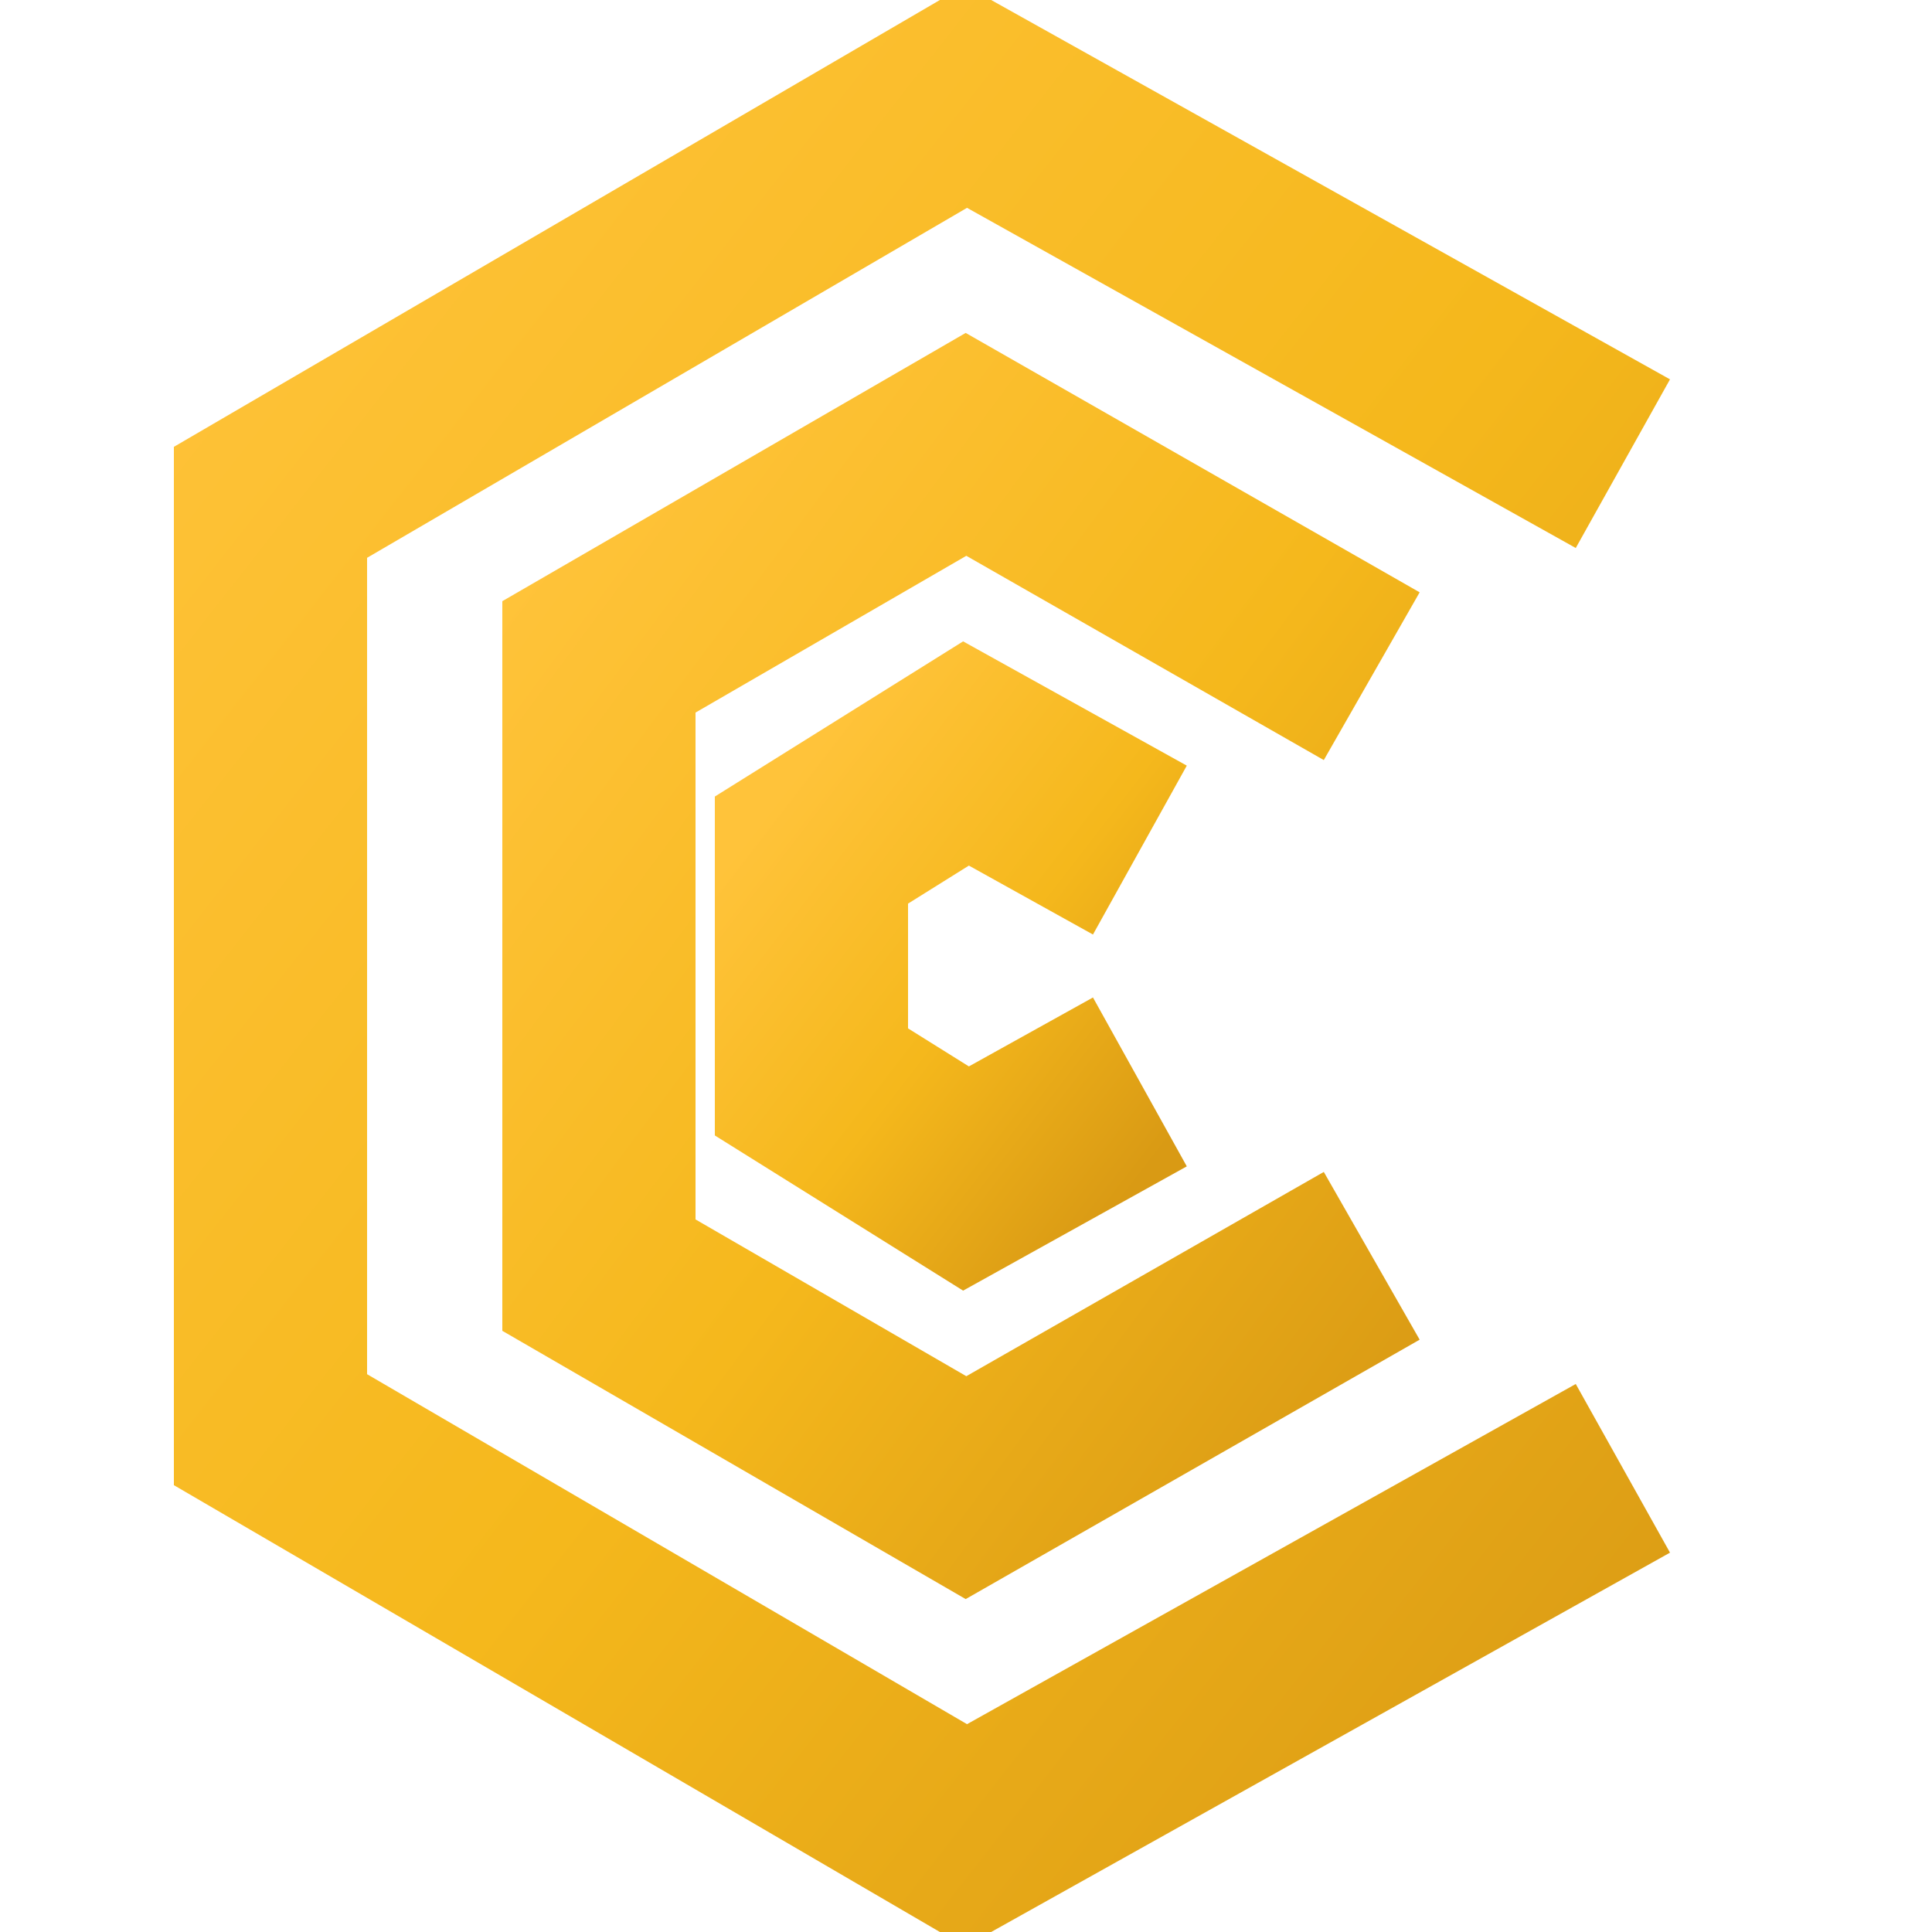
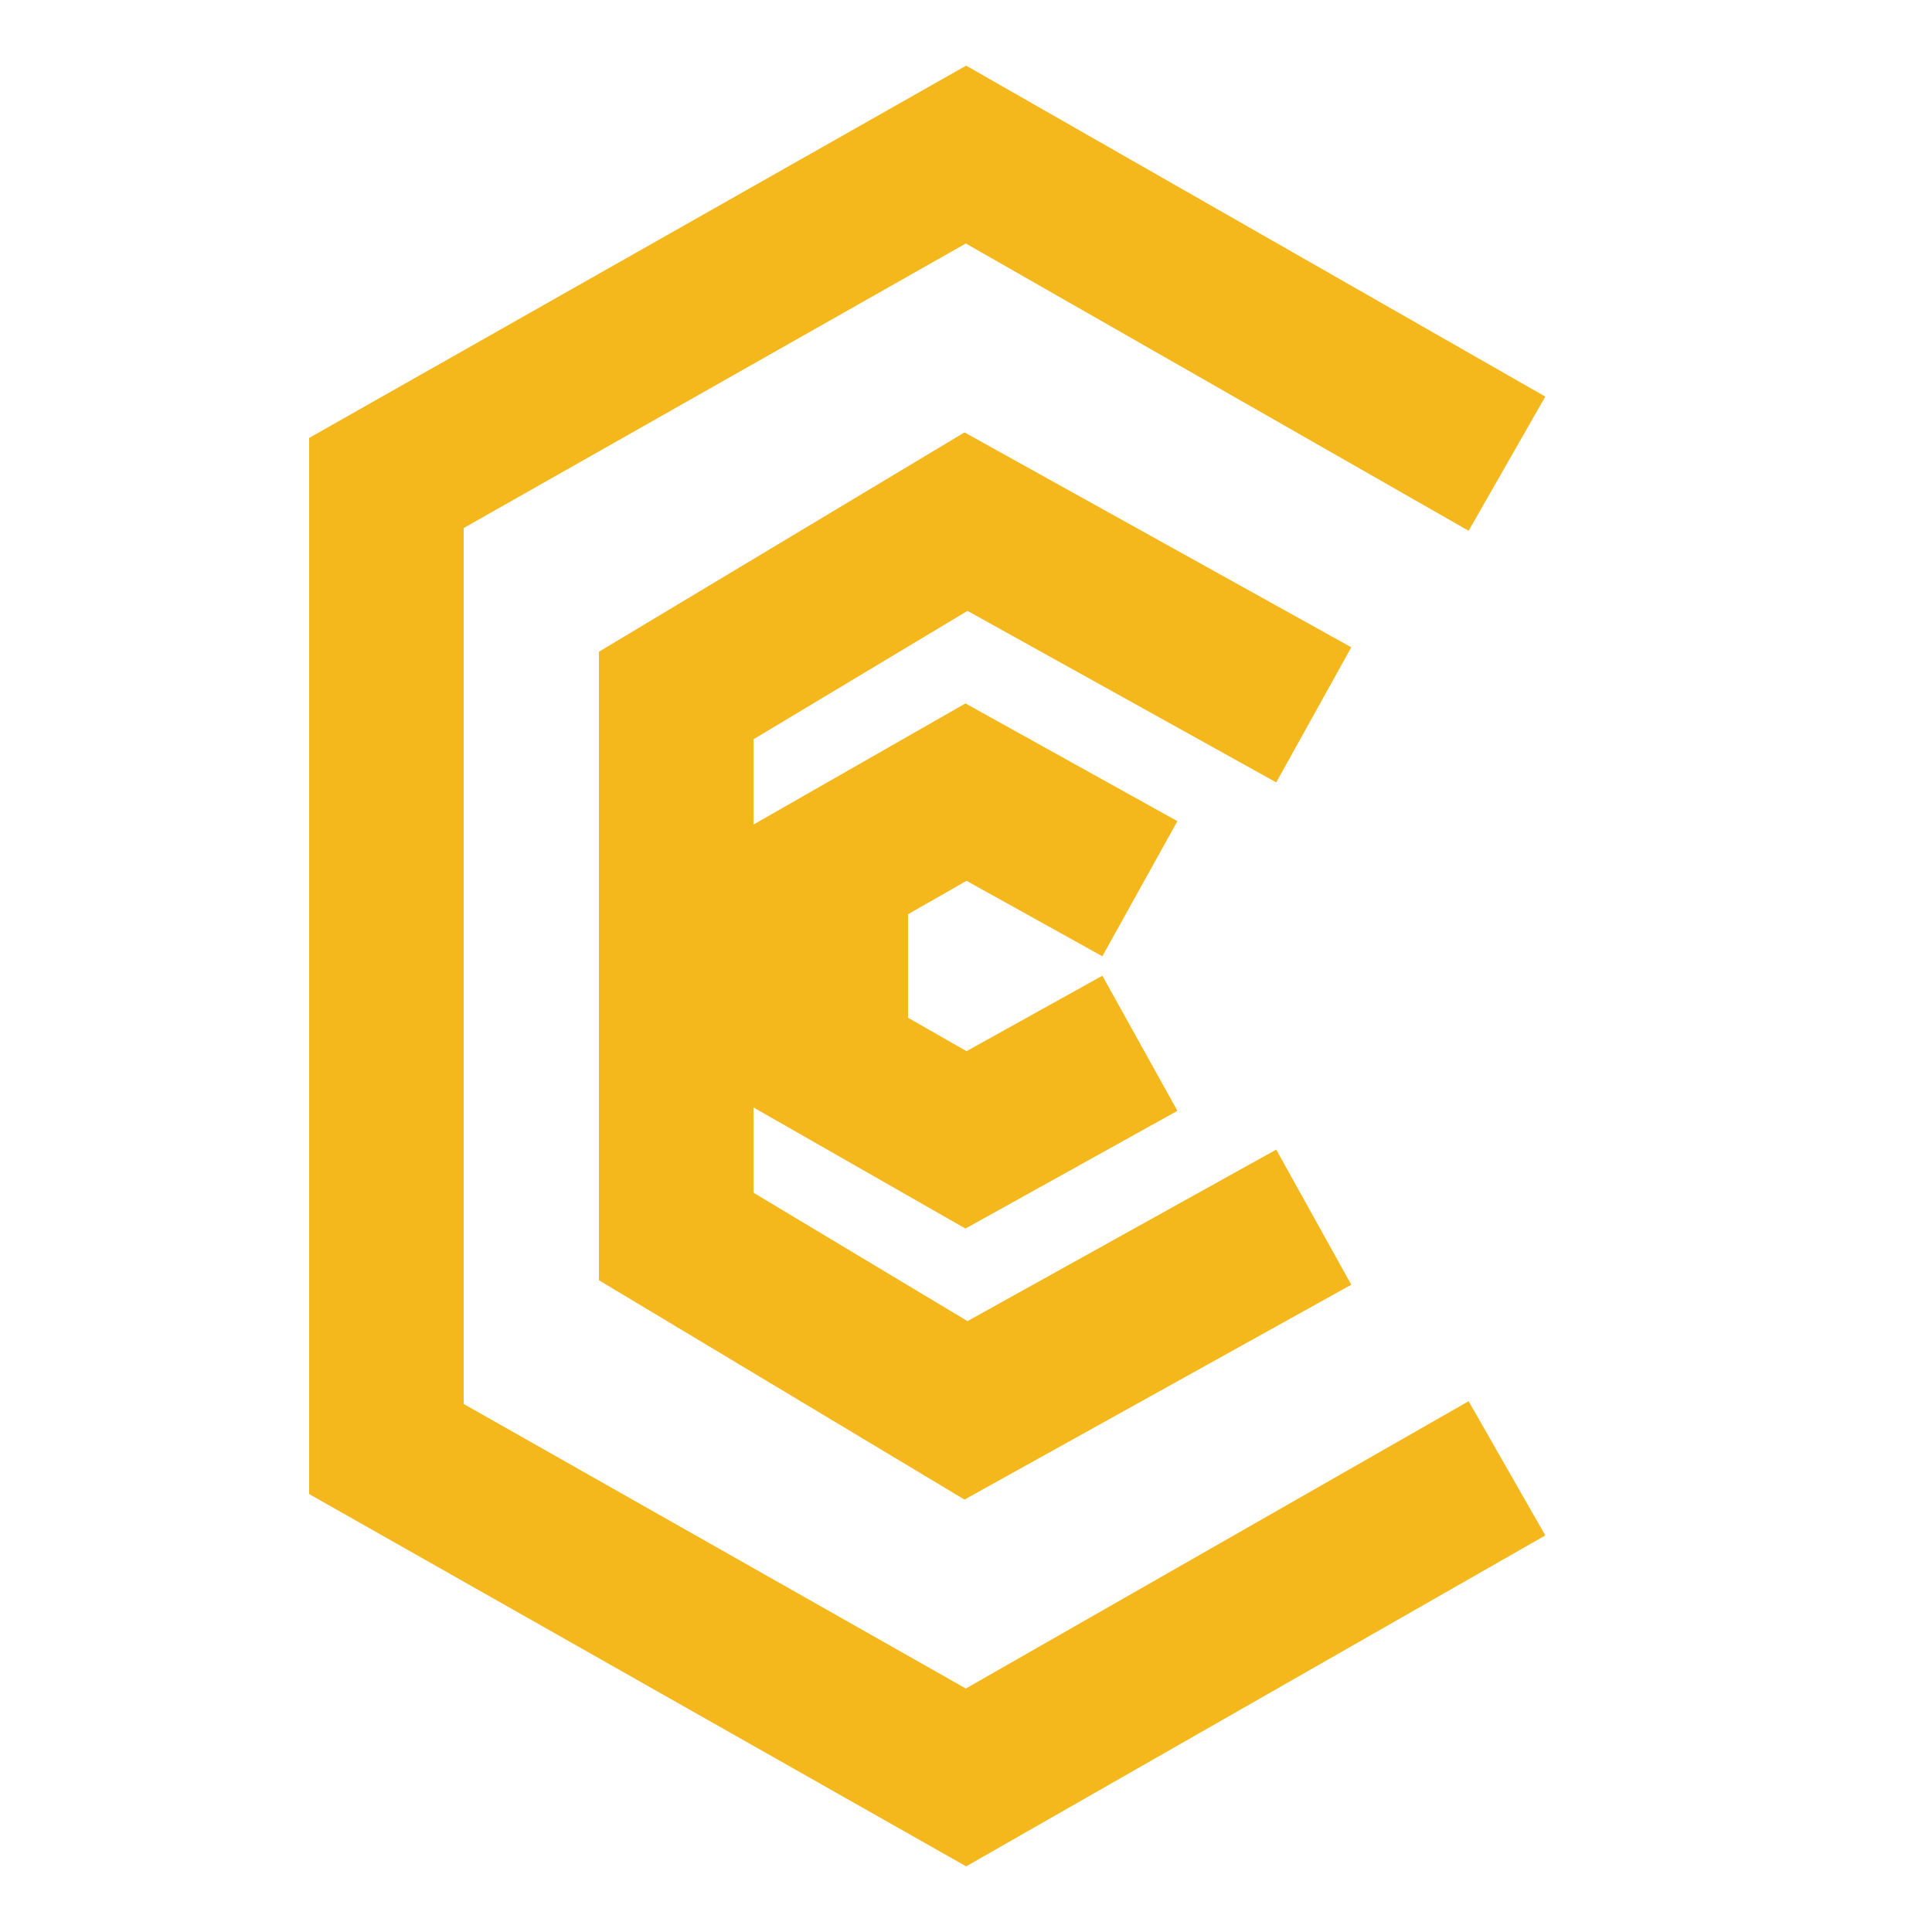
<svg xmlns="http://www.w3.org/2000/svg" viewBox="0 0 100 100" role="img" aria-labelledby="title desc">
-   <defs>
-     <linearGradient id="cccGold" x1="0" y1="0" x2="1" y2="1">
-       <stop offset="0" stop-color="#FFC33A" />
-       <stop offset="0.52" stop-color="#F5B81C" />
-       <stop offset="1" stop-color="#D99A14" />
-     </linearGradient>
-   </defs>
-   <g fill="none" stroke="url(#cccGold)" stroke-width="10" stroke-linecap="butt" stroke-linejoin="miter">
-     <path d="M84 24 L50 5 L14 26 L14 74 L50 95 L84 76" />
-     <path d="M71 35 L50 23 L31 34 L31 66 L50 77 L71 65" />
-     <path d="M59 44 L50 39 L42 44 L42 56 L50 61 L59 56" />
+   <g fill="none" stroke="#F5B81C" stroke-width="8" stroke-linecap="butt" stroke-linejoin="miter">
+     <path d="M78 24 L50 8 L20 25 L20 75 L50 92 L78 76" />
+     <path d="M68 37 L50 27 L35 36 L35 64 L50 73 L68 63" />
+     <path d="M59 46 L50 41 L43 45 L43 55 L50 59 L59 54" />
  </g>
</svg>
